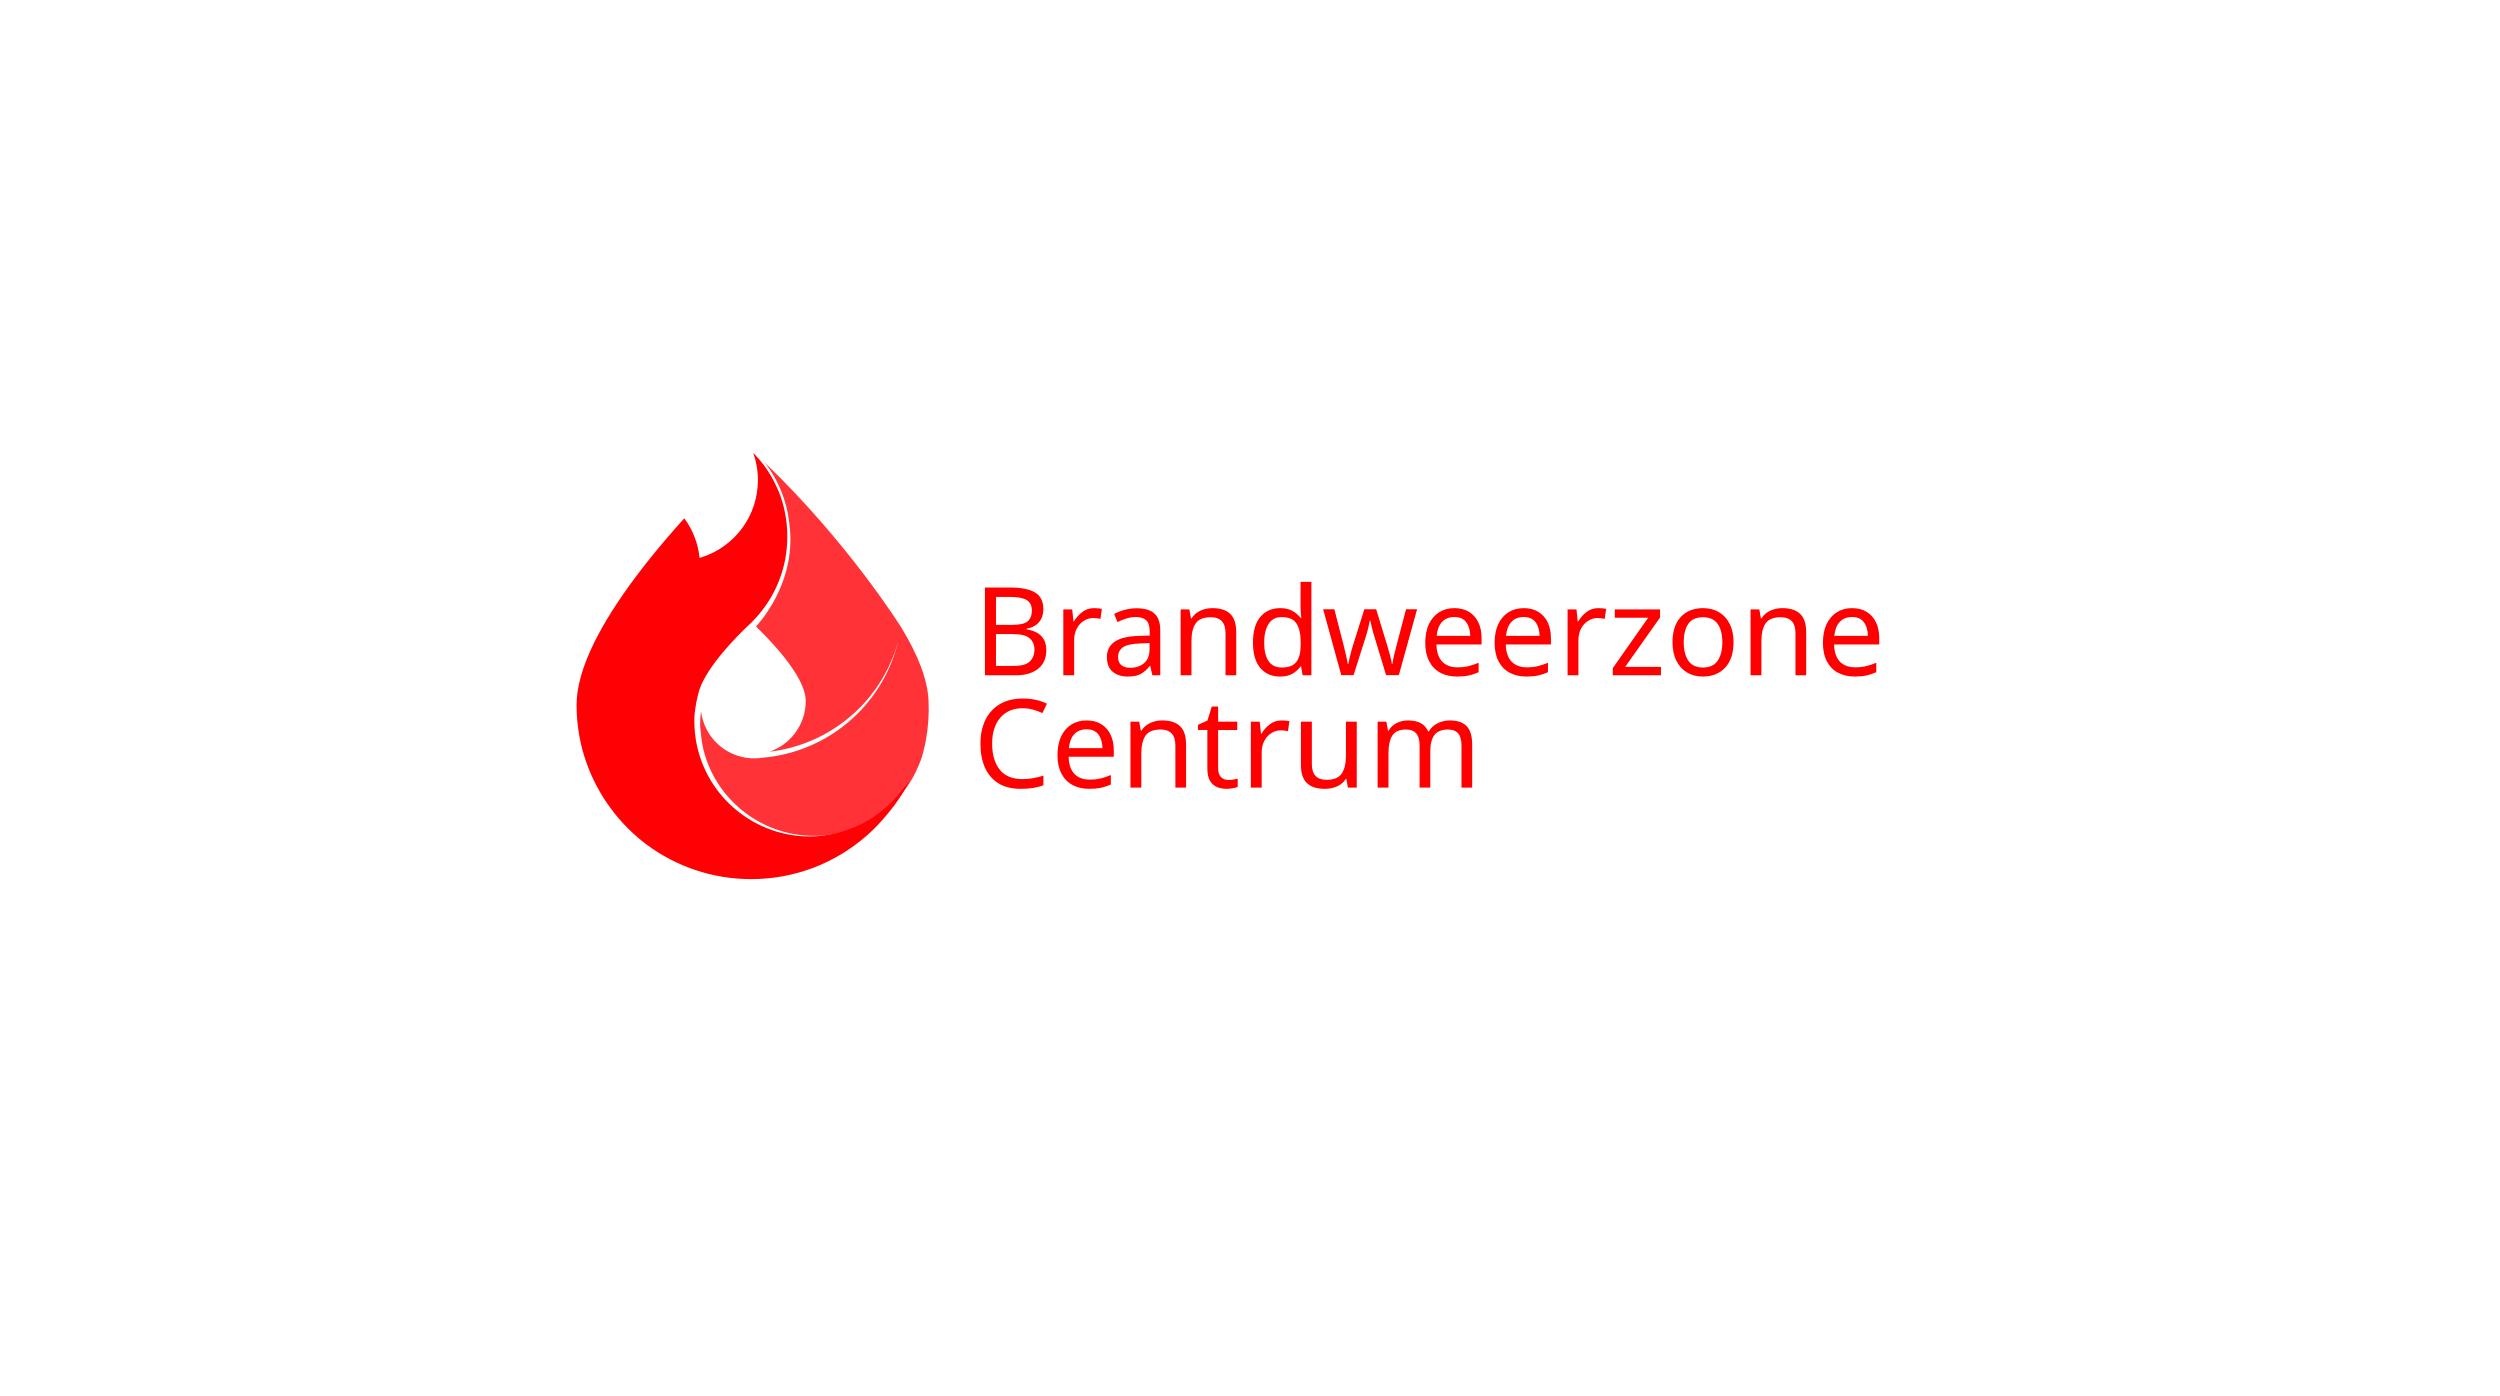
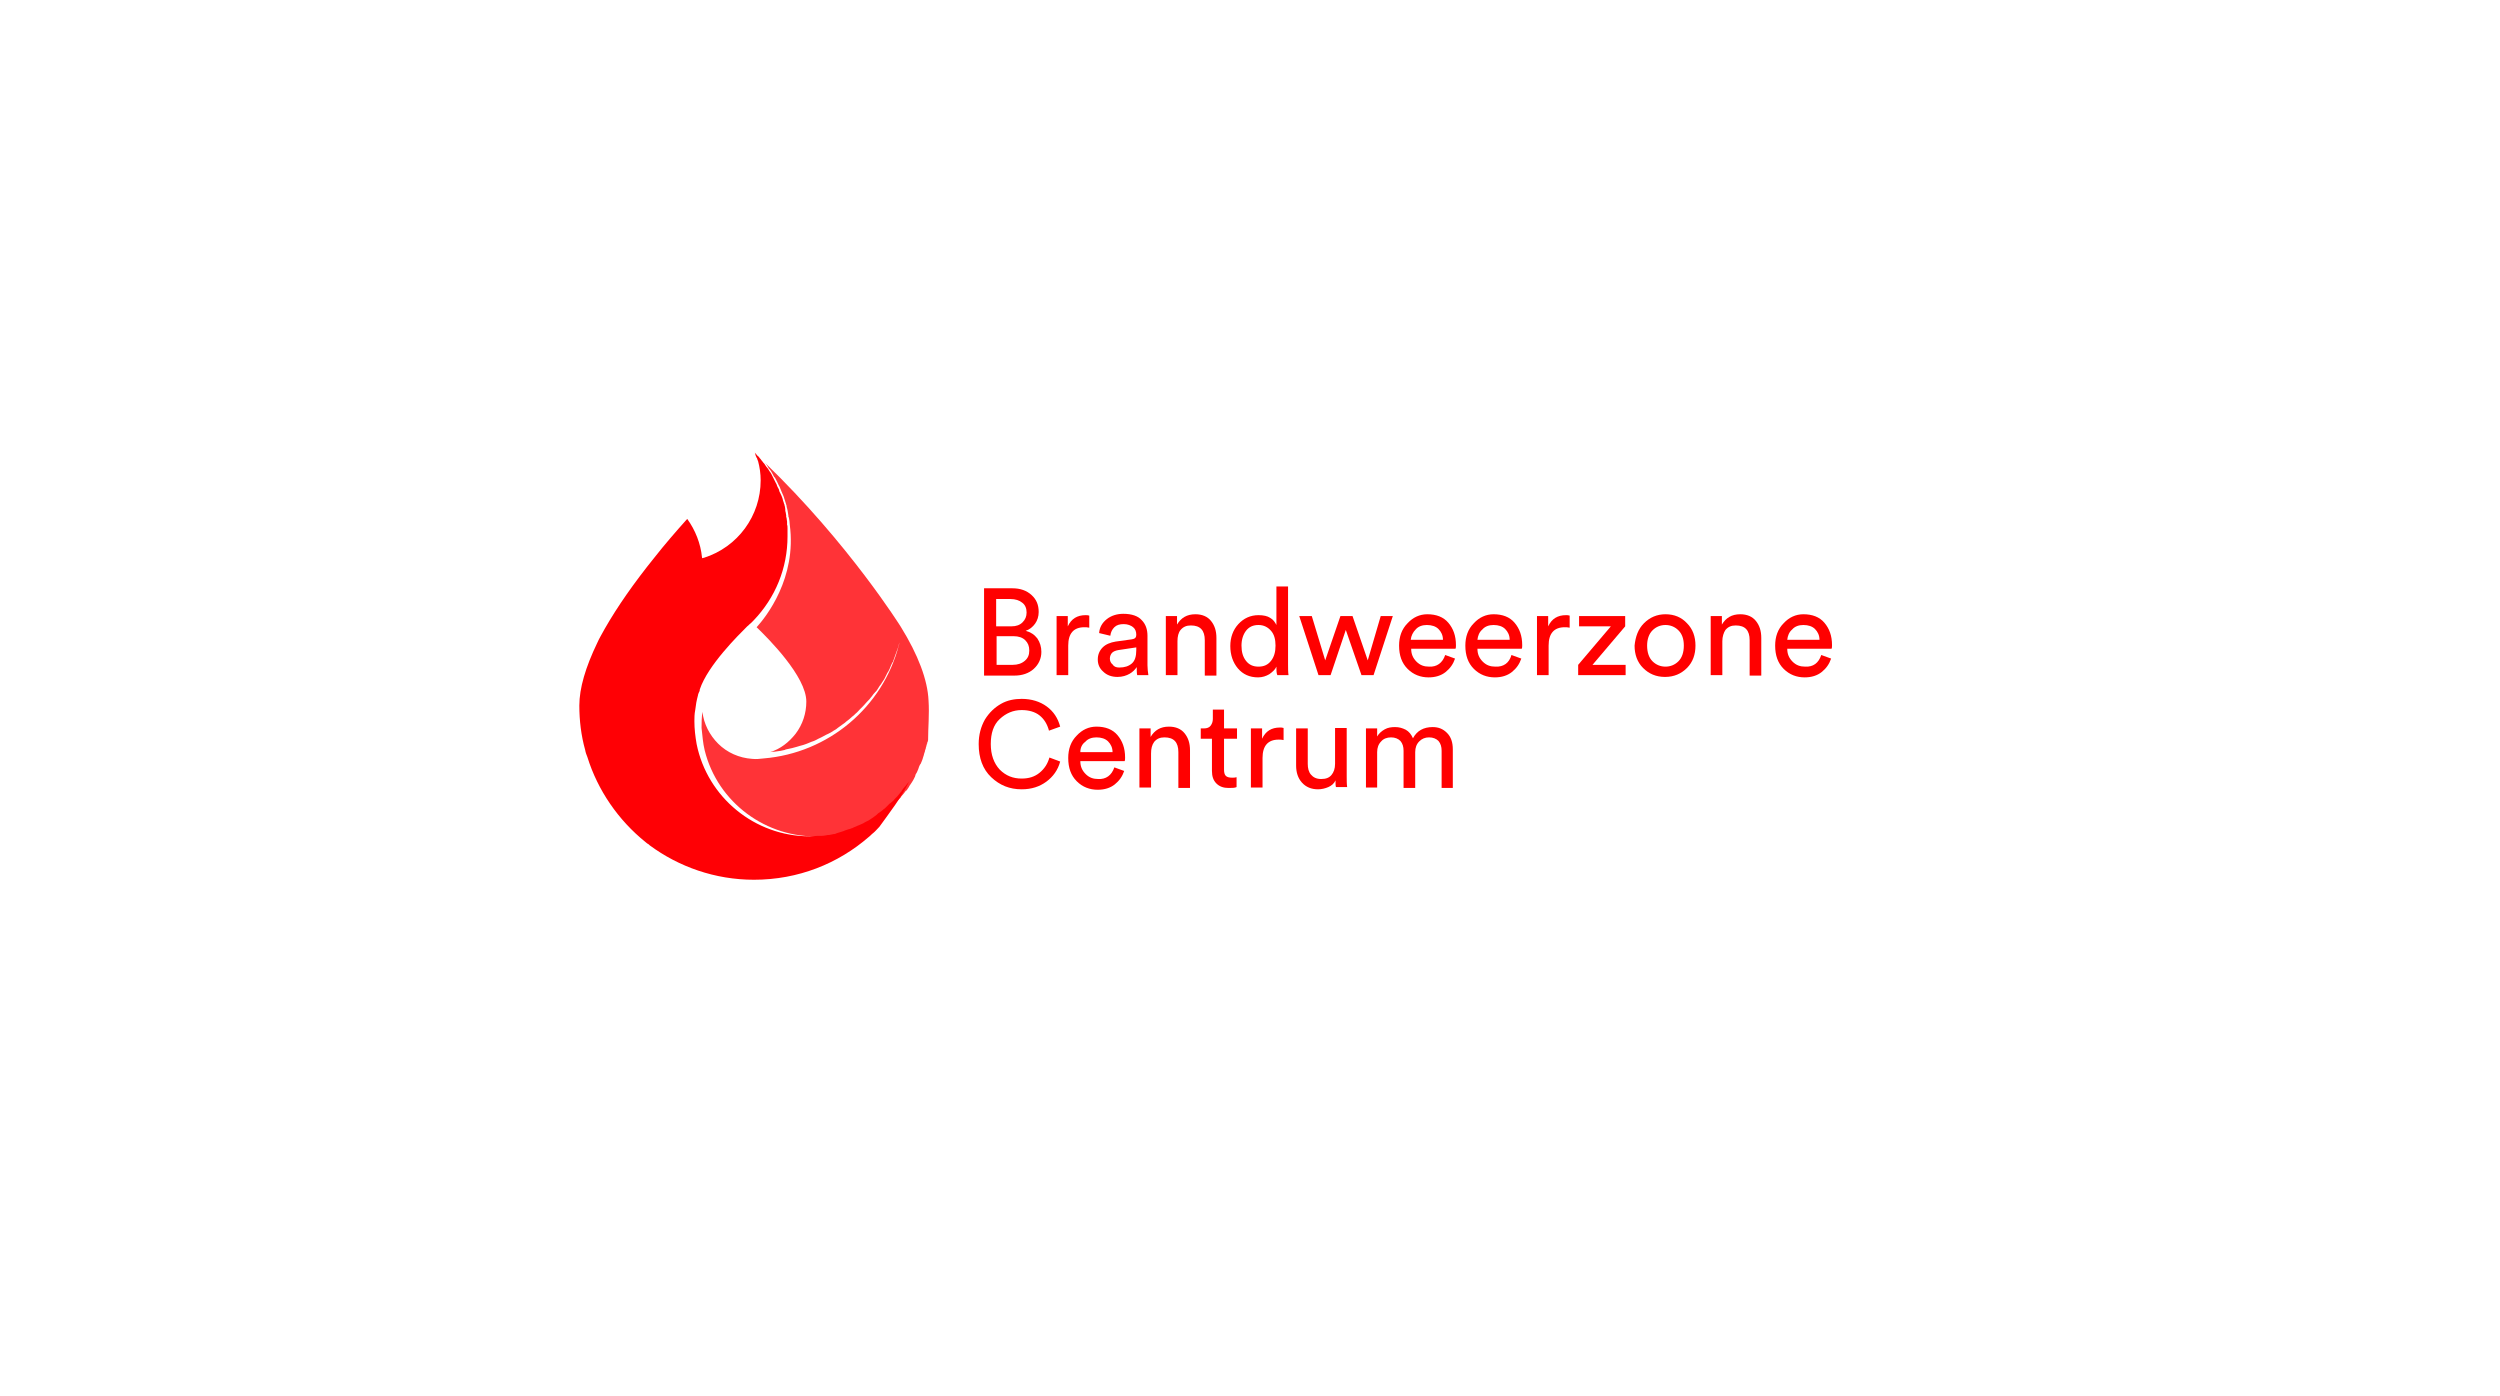
- <svg xmlns="http://www.w3.org/2000/svg" version="1.1" id="Laag_1" x="0px" y="0px" viewBox="0 0 558.43 311.81" style="enable-background:new 0 0 558.43 311.81;" xml:space="preserve">
+ <svg xmlns="http://www.w3.org/2000/svg" version="1.1" id="Laag_1" x="0px" y="0px" viewBox="0 0 558.4 311.8" style="enable-background:new 0 0 558.4 311.8;" xml:space="preserve">
  <style type="text/css">
	.st0{fill:none;}
- 	.st1{fill:#FF0000;}
- 	.st2{font-family:'CircularStd-Book';}
- 	.st3{font-size:27.467px;}
- 	.st4{opacity:0.8;fill:#FF0005;}
- 	.st5{fill:#FF0005;}
+ 	.st1{enable-background:new    ;}
+ 	.st2{fill:#FF0000;}
+ 	.st3{opacity:0.8;fill:#FF0005;enable-background:new    ;}
+ 	.st4{fill:#FF0005;}
</style>
-   <rect x="217.34" y="130.96" class="st0" width="209.44" height="61.33" />
-   <text transform="matrix(1 0 0 1 217.3345 150.8418)">
-     <tspan x="0" y="0" class="st1 st2 st3">Brandweerzone</tspan>
-     <tspan x="0" y="25.08" class="st1 st2 st3">Centrum</tspan>
-   </text>
+   <rect x="217.3" y="131" class="st0" width="209.4" height="61.3" />
+   <g class="st1">
+     <path class="st2" d="M219.8,131.4h6.3c1.8,0,3.2,0.5,4.3,1.5c1.1,1,1.6,2.2,1.6,3.8c0,1-0.3,1.9-0.8,2.6c-0.5,0.7-1.2,1.3-2.1,1.6   c1.1,0.3,1.9,0.8,2.6,1.7c0.6,0.9,0.9,1.9,0.9,3c0,1.5-0.6,2.8-1.7,3.8c-1.1,1-2.6,1.5-4.3,1.5h-6.8V131.4z M222.5,139.9h3.4   c1.1,0,1.9-0.3,2.5-0.9c0.6-0.6,0.9-1.3,0.9-2.2c0-0.9-0.3-1.7-1-2.2c-0.6-0.5-1.5-0.8-2.6-0.8h-3.2V139.9z M222.5,148.5h3.7   c1.1,0,2-0.3,2.7-0.9c0.7-0.6,1-1.3,1-2.3c0-1-0.3-1.7-0.9-2.3c-0.6-0.6-1.5-0.9-2.6-0.9h-3.8V148.5z" />
+     <path class="st2" d="M243.3,137.5v2.7c-0.4-0.1-0.8-0.1-1.1-0.1c-2.4,0-3.6,1.4-3.6,4.1v6.6h-2.6v-13.2h2.5v2.3   c0.8-1.7,2.1-2.5,4-2.5C242.7,137.4,243,137.4,243.3,137.5z" />
+     <path class="st2" d="M245.2,147.3c0-1.1,0.4-2,1.1-2.7s1.7-1.1,2.9-1.3l3.6-0.5c0.7-0.1,1-0.4,1-1c0-0.7-0.2-1.3-0.7-1.7   c-0.5-0.4-1.2-0.7-2.1-0.7c-0.9,0-1.6,0.2-2.1,0.7s-0.8,1.1-0.9,1.9l-2.5-0.6c0.1-1.3,0.7-2.3,1.7-3.1c1-0.8,2.3-1.2,3.7-1.2   c1.9,0,3.3,0.5,4.1,1.4c0.9,0.9,1.3,2.1,1.3,3.5v6.6c0,0.8,0.1,1.5,0.2,2.2H254c-0.1-0.5-0.1-1.1-0.1-1.8c-0.4,0.6-0.9,1.1-1.6,1.5   c-0.7,0.4-1.6,0.7-2.7,0.7c-1.3,0-2.4-0.4-3.2-1.2C245.6,149.3,245.2,148.4,245.2,147.3z M250,149.1c1.2,0,2.1-0.3,2.8-0.9   c0.7-0.6,1-1.6,1-3v-0.6l-4,0.6c-0.6,0.1-1.1,0.3-1.4,0.6c-0.3,0.3-0.5,0.8-0.5,1.3c0,0.5,0.2,1,0.6,1.3   C248.8,148.9,249.3,149.1,250,149.1z" />
+     <path class="st2" d="M263,143.2v7.6h-2.6v-13.2h2.5v1.9c0.9-1.5,2.2-2.3,4.1-2.3c1.5,0,2.7,0.5,3.5,1.5c0.8,1,1.2,2.2,1.2,3.8v8.4   h-2.6v-7.9c0-2.2-1-3.3-3.1-3.3c-1,0-1.7,0.3-2.3,1C263.2,141.3,263,142.2,263,143.2z" />
+     <path class="st2" d="M285.1,149.1v-0.2c-0.3,0.7-0.9,1.2-1.6,1.7c-0.7,0.4-1.5,0.7-2.5,0.7c-1.9,0-3.4-0.7-4.5-2   c-1.1-1.3-1.7-3-1.7-5c0-1.9,0.6-3.6,1.8-4.9s2.7-2,4.5-2c1.1,0,2,0.2,2.6,0.6c0.7,0.4,1.1,1,1.4,1.6V131h2.6v17.4   c0,0.9,0,1.7,0.1,2.4h-2.5C285.1,150.3,285.1,149.7,285.1,149.1z M277.3,144.2c0,1.4,0.3,2.5,1,3.4c0.7,0.9,1.6,1.3,2.8,1.3   c1.2,0,2.1-0.4,2.8-1.3c0.7-0.9,1-2,1-3.4c0-1.4-0.3-2.5-1-3.3c-0.7-0.8-1.6-1.3-2.8-1.3s-2.1,0.4-2.8,1.3   C277.7,141.7,277.3,142.8,277.3,144.2z" />
+     <path class="st2" d="M299.4,137.6h2.7l3.4,9.9l2.9-9.9h2.7l-4.3,13.2h-2.7l-3.5-10.1l-3.4,10.1h-2.7l-4.3-13.2h2.8l3,9.9   L299.4,137.6z" />
+     <path class="st2" d="M322.8,146.3l2.2,0.8c-0.4,1.2-1.1,2.2-2.1,3c-1,0.8-2.3,1.2-3.8,1.2c-1.8,0-3.4-0.6-4.7-1.9   c-1.3-1.3-1.9-3-1.9-5.2c0-2,0.6-3.7,1.9-5c1.2-1.3,2.7-2,4.4-2c2,0,3.6,0.6,4.7,1.9c1.1,1.3,1.7,2.9,1.7,5c0,0.3,0,0.6-0.1,0.8   h-9.9c0,1.2,0.4,2.1,1.2,2.9c0.8,0.8,1.7,1.1,2.8,1.1C320.9,149,322.2,148.1,322.8,146.3z M315.1,142.9h7.2c0-1-0.4-1.8-1-2.4   c-0.6-0.6-1.5-0.9-2.6-0.9c-1,0-1.9,0.3-2.5,1C315.6,141.2,315.2,142,315.1,142.9z" />
+     <path class="st2" d="M337.6,146.3l2.2,0.8c-0.4,1.2-1.1,2.2-2.1,3c-1,0.8-2.3,1.2-3.8,1.2c-1.8,0-3.4-0.6-4.7-1.9   c-1.3-1.3-1.9-3-1.9-5.2c0-2,0.6-3.7,1.9-5c1.2-1.3,2.7-2,4.4-2c2,0,3.6,0.6,4.7,1.9c1.1,1.3,1.7,2.9,1.7,5c0,0.3,0,0.6-0.1,0.8   h-9.9c0,1.2,0.4,2.1,1.2,2.9c0.8,0.8,1.7,1.1,2.8,1.1C335.8,149,337.1,148.1,337.6,146.3z M330,142.9h7.2c0-1-0.4-1.8-1-2.4   c-0.6-0.6-1.5-0.9-2.6-0.9c-1,0-1.9,0.3-2.5,1C330.4,141.2,330.1,142,330,142.9z" />
+     <path class="st2" d="M350.6,137.5v2.7c-0.4-0.1-0.8-0.1-1.1-0.1c-2.4,0-3.6,1.4-3.6,4.1v6.6h-2.6v-13.2h2.5v2.3   c0.8-1.7,2.1-2.5,4-2.5C350,137.4,350.3,137.4,350.6,137.5z" />
+     <path class="st2" d="M363.1,150.8h-10.6v-2.3l7.3-8.6h-7.1v-2.3H363v2.3l-7.3,8.6h7.4V150.8z" />
+     <path class="st2" d="M367.2,139.2c1.3-1.3,2.9-2,4.8-2c2,0,3.6,0.7,4.8,2c1.3,1.3,1.9,3,1.9,5c0,2-0.6,3.7-1.9,5   c-1.3,1.3-2.9,2-4.9,2s-3.6-0.7-4.9-2c-1.3-1.3-1.9-3-1.9-5C365.3,142.2,365.9,140.5,367.2,139.2z M369.1,147.7   c0.8,0.8,1.8,1.2,2.9,1.2s2.1-0.4,2.9-1.2c0.8-0.8,1.2-2,1.2-3.5c0-1.5-0.4-2.6-1.2-3.4c-0.8-0.8-1.8-1.2-2.9-1.2s-2.1,0.4-2.9,1.2   c-0.8,0.8-1.2,2-1.2,3.4C367.9,145.7,368.3,146.9,369.1,147.7z" />
+     <path class="st2" d="M384.7,143.2v7.6h-2.6v-13.2h2.5v1.9c0.9-1.5,2.2-2.3,4.1-2.3c1.5,0,2.7,0.5,3.5,1.5c0.8,1,1.2,2.2,1.2,3.8   v8.4h-2.6v-7.9c0-2.2-1-3.3-3.1-3.3c-1,0-1.7,0.3-2.3,1C385,141.3,384.7,142.2,384.7,143.2z" />
+     <path class="st2" d="M406.8,146.3l2.2,0.8c-0.4,1.2-1.1,2.2-2.1,3c-1,0.8-2.3,1.2-3.8,1.2c-1.8,0-3.4-0.6-4.7-1.9   c-1.3-1.3-1.9-3-1.9-5.2c0-2,0.6-3.7,1.9-5c1.2-1.3,2.7-2,4.4-2c2,0,3.6,0.6,4.7,1.9c1.1,1.3,1.7,2.9,1.7,5c0,0.3,0,0.6-0.1,0.8   h-9.9c0,1.2,0.4,2.1,1.2,2.9c0.8,0.8,1.7,1.1,2.8,1.1C405,149,406.2,148.1,406.8,146.3z M399.2,142.9h7.2c0-1-0.4-1.8-1-2.4   c-0.6-0.6-1.5-0.9-2.6-0.9c-1,0-1.9,0.3-2.5,1C399.6,141.2,399.3,142,399.2,142.9z" />
+   </g>
+   <g class="st1">
+     <path class="st2" d="M228.2,176.3c-2.7,0-4.9-0.9-6.8-2.7c-1.9-1.8-2.8-4.3-2.8-7.4c0-2.1,0.5-3.9,1.4-5.5c1-1.6,2.2-2.7,3.6-3.5   c1.4-0.8,3-1.1,4.6-1.1c2.2,0,4.1,0.6,5.6,1.7c1.5,1.1,2.5,2.6,3,4.5l-2.5,0.9c-0.4-1.5-1.1-2.6-2.1-3.4c-1-0.8-2.4-1.2-4-1.2   c-1.9,0-3.5,0.7-4.9,2s-2,3.2-2,5.6s0.7,4.3,2,5.7c1.4,1.4,3,2,4.9,2c1.6,0,2.9-0.4,4-1.3c1.1-0.9,1.8-2,2.2-3.4l2.4,0.9   c-0.5,1.9-1.6,3.4-3.1,4.5S230.4,176.3,228.2,176.3z" />
+     <path class="st2" d="M248.9,171.4l2.2,0.8c-0.4,1.2-1.1,2.2-2.1,3c-1,0.8-2.3,1.2-3.8,1.2c-1.8,0-3.4-0.6-4.7-1.9   c-1.3-1.3-1.9-3-1.9-5.2c0-2,0.6-3.7,1.9-5c1.2-1.3,2.7-2,4.4-2c2,0,3.6,0.6,4.7,1.9c1.1,1.3,1.7,2.9,1.7,5c0,0.3,0,0.6-0.1,0.8   h-9.9c0,1.2,0.4,2.1,1.2,2.9c0.8,0.8,1.7,1.1,2.8,1.1C247,174.1,248.3,173.2,248.9,171.4z M241.3,168h7.2c0-1-0.4-1.8-1-2.4   c-0.6-0.6-1.5-0.9-2.6-0.9c-1,0-1.9,0.3-2.5,1C241.7,166.2,241.3,167,241.3,168z" />
+     <path class="st2" d="M257.1,168.3v7.6h-2.6v-13.2h2.5v1.9c0.9-1.5,2.2-2.3,4.1-2.3c1.5,0,2.7,0.5,3.5,1.5c0.8,1,1.2,2.2,1.2,3.8   v8.4h-2.6V168c0-2.2-1-3.3-3.1-3.3c-1,0-1.7,0.3-2.3,1C257.3,166.4,257.1,167.2,257.1,168.3z" />
+     <path class="st2" d="M273.4,158.5v4.2h2.9v2.3h-2.9v6.9c0,0.6,0.1,1.1,0.4,1.4c0.3,0.3,0.8,0.4,1.4,0.4c0.4,0,0.7,0,1-0.1v2.2   c-0.4,0.2-1,0.2-1.8,0.2c-1.1,0-2-0.3-2.7-1s-1-1.6-1-2.8V165h-2.5v-2.3h0.7c0.7,0,1.2-0.2,1.5-0.6s0.5-0.9,0.5-1.5v-2.1H273.4z" />
+     <path class="st2" d="M286.7,162.6v2.7c-0.4-0.1-0.8-0.1-1.1-0.1c-2.4,0-3.6,1.4-3.6,4.1v6.6h-2.6v-13.2h2.5v2.3   c0.8-1.7,2.1-2.5,4-2.5C286.2,162.5,286.4,162.5,286.7,162.6z" />
+     <path class="st2" d="M298.3,174.3c-0.3,0.7-0.9,1.2-1.6,1.5c-0.7,0.3-1.5,0.5-2.3,0.5c-1.5,0-2.7-0.5-3.6-1.5   c-0.9-1-1.3-2.3-1.3-3.8v-8.3h2.6v7.9c0,1,0.2,1.8,0.7,2.4c0.5,0.6,1.2,1,2.3,1s1.8-0.3,2.3-0.9c0.5-0.6,0.8-1.4,0.8-2.5v-8h2.6   v10.8c0,0.9,0,1.7,0.1,2.4h-2.5C298.3,175.5,298.3,175,298.3,174.3z" />
+     <path class="st2" d="M307.7,175.9h-2.6v-13.2h2.5v1.8c0.4-0.7,1-1.2,1.7-1.6s1.5-0.5,2.3-0.5c0.9,0,1.6,0.2,2.4,0.6   c0.7,0.4,1.2,1,1.6,1.9c0.9-1.7,2.4-2.5,4.4-2.5c1.3,0,2.3,0.4,3.2,1.3c0.9,0.9,1.3,2.1,1.3,3.7v8.6H322v-8.3   c0-0.9-0.2-1.6-0.7-2.2c-0.5-0.5-1.2-0.8-2.1-0.8c-0.9,0-1.6,0.3-2.2,0.9c-0.6,0.6-0.9,1.4-0.9,2.4v8h-2.6v-8.3   c0-0.9-0.2-1.6-0.7-2.2c-0.5-0.5-1.2-0.8-2.1-0.8c-0.9,0-1.7,0.3-2.2,0.9c-0.6,0.6-0.9,1.4-0.9,2.4V175.9z" />
+   </g>
  <g>
-     <path class="st4" d="M207.41,156.5c-0.21-4.62-2.3-10.18-6.2-16.51c0,0.03-11.58-18.61-30.39-36.66c0.35,0.45,0.66,0.88,0.95,1.29   c0.02,0.03,0.03,0.05,0.05,0.08c0.02,0.02,0.03,0.05,0.05,0.07c0.36,0.53,0.71,1.09,1.04,1.68c0.02,0.04,0.05,0.08,0.07,0.12   c0.03,0.04,0.05,0.09,0.08,0.13c0.31,0.56,0.61,1.14,0.91,1.79c0.05,0.12,0.11,0.24,0.16,0.36c0.29,0.65,0.54,1.26,0.75,1.86   c0.02,0.05,0.04,0.1,0.05,0.15c0.01,0.04,0.02,0.07,0.04,0.11c0.22,0.64,0.42,1.27,0.58,1.89c0.01,0.02,0.01,0.05,0.02,0.07   c0.01,0.03,0.02,0.06,0.03,0.1c0.16,0.61,0.3,1.26,0.43,2l0.02,0.12c0.02,0.09,0.03,0.17,0.05,0.26c0.09,0.54,0.16,1.07,0.22,1.6   c1.59,11.89-5.34,20.6-7.45,22.95c2.61,2.49,11.11,11.01,11.11,16.61c0,2.64-0.84,5.14-2.42,7.23c-1.47,1.94-3.44,3.36-5.73,4.12   c0.22-0.03,0.45-0.06,0.66-0.09l0.27-0.04c0.47-0.07,0.95-0.13,1.42-0.22c0.3-0.06,0.6-0.12,0.9-0.19l0.22-0.05   c0.5-0.11,0.94-0.21,1.39-0.33c0.36-0.1,0.73-0.21,1.09-0.32c0.4-0.12,0.88-0.27,1.35-0.43c0.38-0.13,0.75-0.27,1.05-0.39   c0.48-0.19,0.91-0.36,1.31-0.53c0.3-0.13,0.63-0.28,1.02-0.47c0.45-0.21,0.86-0.42,1.25-0.63c0.35-0.18,0.67-0.36,0.99-0.54   c0.38-0.22,0.77-0.45,1.19-0.72c0.37-0.23,0.68-0.43,0.95-0.61c0.42-0.28,0.82-0.58,1.13-0.8c0.31-0.23,0.61-0.45,0.9-0.68   c0.38-0.3,0.75-0.62,1.07-0.88l0.06-0.05c0.26-0.22,0.53-0.45,0.79-0.69c0.35-0.33,0.7-0.67,1-0.96l0.15-0.15   c0.21-0.21,0.43-0.43,0.64-0.65c0.31-0.33,0.61-0.67,0.9-1.01l0.19-0.22c0.19-0.22,0.38-0.44,0.57-0.67   c0.26-0.33,0.52-0.67,0.77-1.01l0.09-0.12c0.06-0.08,0.12-0.16,0.18-0.24c0.16-0.21,0.33-0.43,0.48-0.66   c0.23-0.33,0.45-0.68,0.66-1.02l0.13-0.2c0.06-0.1,0.13-0.2,0.19-0.3c0.13-0.2,0.26-0.41,0.39-0.62c0.22-0.38,0.43-0.77,0.63-1.16   l0.1-0.19c0.06-0.11,0.12-0.22,0.18-0.33c0.1-0.19,0.21-0.39,0.31-0.58c0.23-0.47,0.43-0.96,0.64-1.43l0.06-0.14   c0.05-0.11,0.09-0.21,0.14-0.32c0.07-0.15,0.14-0.31,0.21-0.47c0.33-0.82,0.62-1.65,0.87-2.46c0.11-0.35,0.21-0.71,0.31-1.08   c-0.04,0.18-0.09,0.35-0.13,0.53c-3.63,14.02-15.76,24.25-30.2,25.45c-0.85,0.13-1.69,0.17-2.57,0.12   c-2.87-0.17-5.57-1.37-7.62-3.37c-1.94-1.9-3.18-4.41-3.52-7.1c0,0.01,0,0.03-0.01,0.04c-0.16,1.33-0.22,2.49-0.17,3.55   c0.16,1.67,0.33,3.39,0.73,5.01c2.92,11.67,13.76,19.73,25.8,19.18c0.62-0.03,1.24-0.08,1.85-0.15c0.09-0.01,0.18-0.03,0.27-0.04   c0.07-0.01,0.14-0.03,0.22-0.04l0.09-0.01c0.41-0.06,0.83-0.12,1.24-0.2c0.1-0.02,0.2-0.04,0.3-0.07c0.08-0.02,0.15-0.04,0.23-0.05   l0.1-0.02c0.38-0.08,0.77-0.17,1.15-0.27c0.09-0.02,0.18-0.05,0.27-0.08c0.07-0.02,0.14-0.05,0.22-0.07l0.09-0.03   c0.38-0.11,0.78-0.23,1.16-0.36c0.06-0.02,0.11-0.04,0.17-0.07c0.05-0.02,0.1-0.04,0.15-0.06c0.42-0.15,0.91-0.33,1.37-0.54   c0.05-0.02,0.09-0.04,0.14-0.07c0.04-0.02,0.09-0.04,0.13-0.06c0.41-0.18,0.89-0.4,1.36-0.65c0.05-0.03,0.1-0.06,0.15-0.09   c0.04-0.02,0.08-0.05,0.12-0.07c0.41-0.22,0.86-0.46,1.29-0.73c0.07-0.04,0.13-0.08,0.19-0.13c0.05-0.04,0.1-0.07,0.15-0.1   c0.39-0.25,0.78-0.5,1.15-0.76c0.06-0.05,0.12-0.09,0.19-0.14c0.05-0.04,0.11-0.09,0.16-0.13c0.34-0.25,0.72-0.53,1.08-0.83   c0.07-0.06,0.14-0.12,0.21-0.19c0.05-0.05,0.11-0.1,0.16-0.15l0.07-0.06c0.3-0.26,0.61-0.52,0.9-0.8c0.08-0.08,0.17-0.16,0.24-0.25   c0.06-0.06,0.11-0.12,0.17-0.18l0.14-0.14c0.24-0.23,0.48-0.48,0.71-0.73c0.09-0.1,0.18-0.21,0.26-0.31   c0.06-0.07,0.11-0.14,0.17-0.2l0.15-0.17c0.2-0.23,0.4-0.46,0.59-0.7c0.1-0.13,0.2-0.27,0.3-0.4c0.06-0.08,0.11-0.16,0.17-0.24   c0.06-0.08,0.11-0.15,0.17-0.22c0.15-0.2,0.3-0.4,0.44-0.61c0.11-0.17,0.22-0.35,0.33-0.52c0.05-0.09,0.11-0.17,0.16-0.26   c0.05-0.09,0.11-0.17,0.16-0.26c0.11-0.17,0.22-0.34,0.32-0.52c0.11-0.19,0.21-0.39,0.31-0.58c0.05-0.09,0.09-0.18,0.14-0.27   c0.05-0.09,0.09-0.18,0.14-0.26c0.09-0.16,0.18-0.33,0.26-0.51c0.11-0.23,0.21-0.46,0.31-0.7c0.04-0.09,0.08-0.18,0.12-0.27   c0.04-0.09,0.08-0.18,0.12-0.27c0.07-0.15,0.14-0.3,0.2-0.45l-0.01-0.14l0.06,0c0,0,0.46-1.11,0.61-1.64l-0.03-0.01l0.08-0.27   l0.02,0.01c0.03-0.12,0.06-0.23,0.09-0.35l-0.02-0.01l0.08-0.29l0.01,0c0.03-0.11,0.06-0.22,0.08-0.33l0.01-0.05l0.06-0.26l0.01,0   c0.02-0.11,0.05-0.21,0.07-0.31l0.01-0.05l0.06-0.28l0.01,0c0.02-0.1,0.04-0.2,0.07-0.3l0-0.05c0.02-0.08,0.03-0.16,0.05-0.23   l0.01-0.05l0.01,0c0.02-0.1,0.04-0.2,0.06-0.3l-0.02,0l0.06-0.35l0.02,0C207.34,162.52,207.55,159.51,207.41,156.5z" />
-     <path class="st5" d="M203.08,174.53c-0.03,0.05-0.11,0.08-0.14,0.13c-0.03,0.06-0.34,0.42-0.37,0.48c-0.32,0.5-0.75,0.88-1.11,1.36   c-0.05,0.06-0.1,0.12-0.15,0.18c-0.04,0.05-0.08,0.09-0.11,0.14c-0.25,0.32-0.55,0.7-0.86,1.06c-0.09,0.1-0.18,0.2-0.27,0.29   c-0.06,0.06-0.11,0.12-0.17,0.18c-0.25,0.28-0.51,0.56-0.77,0.83c-0.11,0.11-0.23,0.23-0.35,0.33c-0.06,0.05-0.11,0.1-0.17,0.16   l-0.03,0.03c-0.24,0.23-0.49,0.46-0.74,0.68c-0.15,0.13-0.31,0.26-0.46,0.39l-0.11,0.09c-0.25,0.21-0.52,0.43-0.79,0.64   c-0.17,0.13-0.34,0.25-0.51,0.38l-0.1,0.08c-0.26,0.18-0.53,0.38-0.82,0.57c-0.22,0.15-0.44,0.28-0.65,0.41   c-0.29,0.18-0.57,0.35-0.85,0.51c-0.21,0.12-0.43,0.24-0.68,0.37c-0.28,0.15-0.57,0.29-0.88,0.44c-0.28,0.14-0.5,0.24-0.71,0.33   c-0.26,0.12-0.54,0.23-0.91,0.38l-0.08,0.03c-0.21,0.08-0.43,0.17-0.65,0.25c-0.32,0.12-0.65,0.22-0.95,0.32l-0.17,0.05   c-0.19,0.06-0.38,0.12-0.57,0.18c-0.33,0.1-0.67,0.18-1,0.26l-0.19,0.05c-0.18,0.05-0.36,0.09-0.54,0.13   c-0.32,0.07-0.64,0.12-0.96,0.18l-0.11,0.02c-0.07,0.01-0.15,0.03-0.22,0.04c-0.16,0.03-0.32,0.06-0.48,0.08   c-0.38,0.05-0.76,0.09-1.14,0.13l-0.06,0.01c-0.08,0.01-0.16,0.02-0.24,0.03c-0.12,0.01-0.23,0.03-0.35,0.04   c-0.62,0.04-1.23,0.07-1.82,0.07c-12.21,0-22.82-8.68-25.23-20.63c-0.34-1.67-0.51-3.38-0.51-5.09c-0.03-0.68,0.02-1.55,0.17-2.58   c0.13-1.03,0.33-2.08,0.61-3.19c0.04-0.19,0.1-0.4,0.16-0.61c0.02-0.06,0.04-0.12,0.05-0.18c0.06-0.25,0.11-0.41,0.12-0.46   l0.01-0.03c1.82-5.39,8.6-12.14,10.64-14.09c0.27-0.24,0.52-0.47,0.75-0.7c0.21-0.2,0.41-0.4,0.61-0.61   c4.92-5.05,7.64-11.71,7.64-18.76c0-0.45-0.01-0.9-0.03-1.36c0-0.09-0.01-0.17-0.02-0.26c0-0.06-0.01-0.12-0.01-0.18l0-0.07   c-0.02-0.27-0.04-0.55-0.06-0.83c-0.01-0.11-0.02-0.22-0.04-0.33c-0.01-0.06-0.02-0.13-0.02-0.19l-0.02-0.16   c-0.02-0.21-0.05-0.44-0.08-0.65c-0.02-0.12-0.04-0.23-0.06-0.34c-0.01-0.07-0.03-0.14-0.04-0.21l-0.03-0.17   c-0.03-0.19-0.07-0.39-0.1-0.59c-0.03-0.13-0.06-0.26-0.08-0.38c-0.01-0.06-0.03-0.13-0.04-0.19l-0.03-0.15   c-0.04-0.19-0.08-0.38-0.13-0.57c-0.03-0.13-0.07-0.25-0.1-0.38c-0.02-0.07-0.04-0.13-0.06-0.2l-0.03-0.13   c-0.05-0.19-0.1-0.38-0.16-0.57c-0.04-0.14-0.09-0.27-0.13-0.4l-0.11-0.34c-0.06-0.17-0.11-0.34-0.17-0.51   c-0.05-0.14-0.11-0.28-0.16-0.42l-0.08-0.19c-0.08-0.2-0.16-0.41-0.24-0.61c-0.06-0.15-0.13-0.3-0.2-0.44l-0.1-0.21   c-0.08-0.18-0.16-0.36-0.25-0.54c-0.07-0.15-0.15-0.3-0.22-0.45l-0.09-0.18c-0.09-0.18-0.19-0.37-0.28-0.55   c-0.08-0.14-0.15-0.28-0.23-0.41l-0.09-0.17c-0.11-0.19-0.22-0.38-0.33-0.57c-0.09-0.16-0.19-0.31-0.29-0.46l-0.09-0.14   c-0.11-0.17-0.22-0.34-0.33-0.51c-0.09-0.14-0.19-0.27-0.29-0.41l-0.08-0.11c-0.13-0.19-0.27-0.38-0.41-0.56   c-0.13-0.17-0.26-0.34-0.39-0.5c-0.16-0.2-0.29-0.37-0.44-0.54c-0.14-0.16-0.28-0.33-0.42-0.48c-0.15-0.17-0.31-0.35-0.47-0.53   c-0.14-0.16-0.29-0.31-0.44-0.46c-0.05-0.05-0.09-0.09-0.14-0.14c0.08,0.22,0.14,0.45,0.21,0.66l0.05,0.15   c0.02,0.05,0.03,0.11,0.05,0.16c0.02,0.07,0.05,0.14,0.07,0.22c0.02,0.09,0.05,0.18,0.07,0.26c0.02,0.07,0.03,0.13,0.05,0.19   c0.37,1.46,0.55,2.94,0.55,4.4c0,7.95-5.09,14.9-12.66,17.3l0,0l-0.04,0.01c-0.02,0.01-0.04,0.01-0.06,0.02   c-0.03,0.01-0.05,0.02-0.08,0.03l-0.2,0.06l-0.02-0.21c-0.34-3.09-1.49-6.05-3.34-8.57l-0.02-0.03l0,0   c-0.01-0.01-0.01-0.01-0.02-0.02c0-0.01-0.01-0.01-0.01-0.02c-2.63,2.91-5.1,5.79-7.34,8.57c-4.6,5.7-8.32,11.05-11.05,15.9   c-0.34,0.61-0.67,1.22-0.98,1.8c-0.23,0.44-0.47,0.9-0.7,1.37c-2.65,5.35-3.99,10.07-3.99,14.03c0,3.34,0.43,6.67,1.27,9.89   c0.14,0.55,0.31,1.09,0.47,1.63c2.31,7.42,6.88,14.1,13,18.98c0.23,0.18,0.46,0.37,0.69,0.54c0.08,0.06,0.15,0.11,0.23,0.17   c6.52,4.84,14.59,7.71,23.33,7.71c9.85,0,18.84-3.63,25.72-9.63c0.02-0.02,0.05-0.04,0.07-0.06c0.27-0.23,0.53-0.47,0.79-0.71   c0.46-0.43,0.91-0.85,1.34-1.3c0.05-0.05,0.09-0.1,0.14-0.14C198.66,181.53,201.28,178.23,203.08,174.53   C203.03,174.61,203.13,174.45,203.08,174.53z" />
+     <path class="st3" d="M207.4,156.5c-0.2-4.6-2.3-10.2-6.2-16.5c0,0-11.6-18.6-30.4-36.7c0.4,0.4,0.7,0.9,0.9,1.3c0,0,0,0.1,0.1,0.1   c0,0,0,0.1,0.1,0.1c0.4,0.5,0.7,1.1,1,1.7c0,0,0.1,0.1,0.1,0.1c0,0,0.1,0.1,0.1,0.1c0.3,0.6,0.6,1.1,0.9,1.8   c0.1,0.1,0.1,0.2,0.2,0.4c0.3,0.7,0.5,1.3,0.8,1.9c0,0.1,0,0.1,0.1,0.2c0,0,0,0.1,0,0.1c0.2,0.6,0.4,1.3,0.6,1.9c0,0,0,0.1,0,0.1   c0,0,0,0.1,0,0.1c0.2,0.6,0.3,1.3,0.4,2l0,0.1c0,0.1,0,0.2,0.1,0.3c0.1,0.5,0.2,1.1,0.2,1.6c1.6,11.9-5.3,20.6-7.4,22.9   c2.6,2.5,11.1,11,11.1,16.6c0,2.6-0.8,5.1-2.4,7.2c-1.5,1.9-3.4,3.4-5.7,4.1c0.2,0,0.4-0.1,0.7-0.1l0.3,0c0.5-0.1,0.9-0.1,1.4-0.2   c0.3-0.1,0.6-0.1,0.9-0.2l0.2-0.1c0.5-0.1,0.9-0.2,1.4-0.3c0.4-0.1,0.7-0.2,1.1-0.3c0.4-0.1,0.9-0.3,1.4-0.4   c0.4-0.1,0.8-0.3,1.1-0.4c0.5-0.2,0.9-0.4,1.3-0.5c0.3-0.1,0.6-0.3,1-0.5c0.4-0.2,0.9-0.4,1.2-0.6c0.4-0.2,0.7-0.4,1-0.5   c0.4-0.2,0.8-0.4,1.2-0.7c0.4-0.2,0.7-0.4,0.9-0.6c0.4-0.3,0.8-0.6,1.1-0.8c0.3-0.2,0.6-0.4,0.9-0.7c0.4-0.3,0.8-0.6,1.1-0.9   l0.1-0.1c0.3-0.2,0.5-0.4,0.8-0.7c0.4-0.3,0.7-0.7,1-1l0.1-0.1c0.2-0.2,0.4-0.4,0.6-0.6c0.3-0.3,0.6-0.7,0.9-1l0.2-0.2   c0.2-0.2,0.4-0.4,0.6-0.7c0.3-0.3,0.5-0.7,0.8-1l0.1-0.1c0.1-0.1,0.1-0.2,0.2-0.2c0.2-0.2,0.3-0.4,0.5-0.7c0.2-0.3,0.4-0.7,0.7-1   l0.1-0.2c0.1-0.1,0.1-0.2,0.2-0.3c0.1-0.2,0.3-0.4,0.4-0.6c0.2-0.4,0.4-0.8,0.6-1.2l0.1-0.2c0.1-0.1,0.1-0.2,0.2-0.3   c0.1-0.2,0.2-0.4,0.3-0.6c0.2-0.5,0.4-1,0.6-1.4l0.1-0.1c0.1-0.1,0.1-0.2,0.1-0.3c0.1-0.1,0.1-0.3,0.2-0.5c0.3-0.8,0.6-1.6,0.9-2.5   c0.1-0.4,0.2-0.7,0.3-1.1c0,0.2-0.1,0.4-0.1,0.5c-3.6,14-15.8,24.2-30.2,25.4c-0.9,0.1-1.7,0.2-2.6,0.1c-2.9-0.2-5.6-1.4-7.6-3.4   c-1.9-1.9-3.2-4.4-3.5-7.1c0,0,0,0,0,0c-0.2,1.3-0.2,2.5-0.2,3.6c0.2,1.7,0.3,3.4,0.7,5c2.9,11.7,13.8,19.7,25.8,19.2   c0.6,0,1.2-0.1,1.9-0.1c0.1,0,0.2,0,0.3,0c0.1,0,0.1,0,0.2,0l0.1,0c0.4-0.1,0.8-0.1,1.2-0.2c0.1,0,0.2,0,0.3-0.1   c0.1,0,0.1,0,0.2-0.1l0.1,0c0.4-0.1,0.8-0.2,1.1-0.3c0.1,0,0.2-0.1,0.3-0.1c0.1,0,0.1-0.1,0.2-0.1l0.1,0c0.4-0.1,0.8-0.2,1.2-0.4   c0.1,0,0.1,0,0.2-0.1c0.1,0,0.1,0,0.1-0.1c0.4-0.1,0.9-0.3,1.4-0.5c0.1,0,0.1,0,0.1-0.1c0,0,0.1,0,0.1-0.1c0.4-0.2,0.9-0.4,1.4-0.6   c0.1,0,0.1-0.1,0.1-0.1c0,0,0.1-0.1,0.1-0.1c0.4-0.2,0.9-0.5,1.3-0.7c0.1,0,0.1-0.1,0.2-0.1c0.1,0,0.1-0.1,0.1-0.1   c0.4-0.2,0.8-0.5,1.1-0.8c0.1-0.1,0.1-0.1,0.2-0.1c0.1,0,0.1-0.1,0.2-0.1c0.3-0.2,0.7-0.5,1.1-0.8c0.1-0.1,0.1-0.1,0.2-0.2   c0.1-0.1,0.1-0.1,0.2-0.1l0.1-0.1c0.3-0.3,0.6-0.5,0.9-0.8c0.1-0.1,0.2-0.2,0.2-0.2c0.1-0.1,0.1-0.1,0.2-0.2l0.1-0.1   c0.2-0.2,0.5-0.5,0.7-0.7c0.1-0.1,0.2-0.2,0.3-0.3c0.1-0.1,0.1-0.1,0.2-0.2l0.1-0.2c0.2-0.2,0.4-0.5,0.6-0.7   c0.1-0.1,0.2-0.3,0.3-0.4c0.1-0.1,0.1-0.2,0.2-0.2s0.1-0.1,0.2-0.2c0.1-0.2,0.3-0.4,0.4-0.6c0.1-0.2,0.2-0.4,0.3-0.5   c0.1-0.1,0.1-0.2,0.2-0.3s0.1-0.2,0.2-0.3c0.1-0.2,0.2-0.3,0.3-0.5c0.1-0.2,0.2-0.4,0.3-0.6c0.1-0.1,0.1-0.2,0.1-0.3   c0.1-0.1,0.1-0.2,0.1-0.3c0.1-0.2,0.2-0.3,0.3-0.5c0.1-0.2,0.2-0.5,0.3-0.7c0-0.1,0.1-0.2,0.1-0.3c0-0.1,0.1-0.2,0.1-0.3   c0.1-0.1,0.1-0.3,0.2-0.4l0-0.1h0.1c0,0,0.5-1.1,0.6-1.6l0,0l0.1-0.3l0,0c0-0.1,0.1-0.2,0.1-0.4l0,0l0.1-0.3h0   c0-0.1,0.1-0.2,0.1-0.3l0-0.1l0.1-0.3h0c0-0.1,0.1-0.2,0.1-0.3l0-0.1l0.1-0.3h0c0-0.1,0-0.2,0.1-0.3v-0.1c0-0.1,0-0.2,0.1-0.2   l0-0.1h0c0-0.1,0-0.2,0.1-0.3h0l0.1-0.4h0C207.3,162.5,207.6,159.5,207.4,156.5z" />
+     <path class="st4" d="M203.1,174.5c0,0.1-0.1,0.1-0.1,0.1c0,0.1-0.3,0.4-0.4,0.5c-0.3,0.5-0.8,0.9-1.1,1.4c-0.1,0.1-0.1,0.1-0.1,0.2   c0,0.1-0.1,0.1-0.1,0.1c-0.2,0.3-0.6,0.7-0.9,1.1c-0.1,0.1-0.2,0.2-0.3,0.3c-0.1,0.1-0.1,0.1-0.2,0.2c-0.2,0.3-0.5,0.6-0.8,0.8   c-0.1,0.1-0.2,0.2-0.4,0.3c-0.1,0.1-0.1,0.1-0.2,0.2l0,0c-0.2,0.2-0.5,0.5-0.7,0.7c-0.1,0.1-0.3,0.3-0.5,0.4l-0.1,0.1   c-0.2,0.2-0.5,0.4-0.8,0.6c-0.2,0.1-0.3,0.2-0.5,0.4l-0.1,0.1c-0.3,0.2-0.5,0.4-0.8,0.6c-0.2,0.1-0.4,0.3-0.6,0.4   c-0.3,0.2-0.6,0.4-0.9,0.5c-0.2,0.1-0.4,0.2-0.7,0.4c-0.3,0.1-0.6,0.3-0.9,0.4c-0.3,0.1-0.5,0.2-0.7,0.3c-0.3,0.1-0.5,0.2-0.9,0.4   l-0.1,0c-0.2,0.1-0.4,0.2-0.6,0.2c-0.3,0.1-0.6,0.2-0.9,0.3l-0.2,0.1c-0.2,0.1-0.4,0.1-0.6,0.2c-0.3,0.1-0.7,0.2-1,0.3l-0.2,0.1   c-0.2,0.1-0.4,0.1-0.5,0.1c-0.3,0.1-0.6,0.1-1,0.2l-0.1,0c-0.1,0-0.1,0-0.2,0c-0.2,0-0.3,0.1-0.5,0.1c-0.4,0.1-0.8,0.1-1.1,0.1   l-0.1,0c-0.1,0-0.2,0-0.2,0c-0.1,0-0.2,0-0.4,0c-0.6,0-1.2,0.1-1.8,0.1c-12.2,0-22.8-8.7-25.2-20.6c-0.3-1.7-0.5-3.4-0.5-5.1   c0-0.7,0-1.6,0.2-2.6c0.1-1,0.3-2.1,0.6-3.2c0-0.2,0.1-0.4,0.2-0.6c0-0.1,0-0.1,0.1-0.2c0.1-0.2,0.1-0.4,0.1-0.5l0,0   c1.8-5.4,8.6-12.1,10.6-14.1c0.3-0.2,0.5-0.5,0.8-0.7c0.2-0.2,0.4-0.4,0.6-0.6c4.9-5.1,7.6-11.7,7.6-18.8c0-0.4,0-0.9,0-1.4   c0-0.1,0-0.2,0-0.3c0-0.1,0-0.1,0-0.2V118c0-0.3,0-0.6-0.1-0.8c0-0.1,0-0.2,0-0.3c0-0.1,0-0.1,0-0.2l0-0.2c0-0.2-0.1-0.4-0.1-0.7   c0-0.1,0-0.2-0.1-0.3c0-0.1,0-0.1,0-0.2l0-0.2c0-0.2-0.1-0.4-0.1-0.6c0-0.1-0.1-0.3-0.1-0.4c0-0.1,0-0.1,0-0.2l0-0.2   c0-0.2-0.1-0.4-0.1-0.6c0-0.1-0.1-0.2-0.1-0.4c0-0.1,0-0.1-0.1-0.2l0-0.1c-0.1-0.2-0.1-0.4-0.2-0.6c0-0.1-0.1-0.3-0.1-0.4l-0.1-0.3   c-0.1-0.2-0.1-0.3-0.2-0.5c-0.1-0.1-0.1-0.3-0.2-0.4l-0.1-0.2c-0.1-0.2-0.2-0.4-0.2-0.6c-0.1-0.2-0.1-0.3-0.2-0.4l-0.1-0.2   c-0.1-0.2-0.2-0.4-0.2-0.5c-0.1-0.2-0.1-0.3-0.2-0.4l-0.1-0.2c-0.1-0.2-0.2-0.4-0.3-0.6c-0.1-0.1-0.1-0.3-0.2-0.4l-0.1-0.2   c-0.1-0.2-0.2-0.4-0.3-0.6c-0.1-0.2-0.2-0.3-0.3-0.5l-0.1-0.1c-0.1-0.2-0.2-0.3-0.3-0.5c-0.1-0.1-0.2-0.3-0.3-0.4l-0.1-0.1   c-0.1-0.2-0.3-0.4-0.4-0.6c-0.1-0.2-0.3-0.3-0.4-0.5c-0.2-0.2-0.3-0.4-0.4-0.5c-0.1-0.2-0.3-0.3-0.4-0.5c-0.1-0.2-0.3-0.3-0.5-0.5   c-0.1-0.2-0.3-0.3-0.4-0.5c-0.1-0.1-0.1-0.1-0.1-0.1c0.1,0.2,0.1,0.4,0.2,0.7l0.1,0.2c0,0.1,0,0.1,0.1,0.2c0,0.1,0.1,0.1,0.1,0.2   c0,0.1,0.1,0.2,0.1,0.3c0,0.1,0,0.1,0.1,0.2c0.4,1.5,0.6,2.9,0.6,4.4c0,7.9-5.1,14.9-12.7,17.3l0,0l0,0c0,0,0,0-0.1,0   c0,0-0.1,0-0.1,0l-0.2,0.1l0-0.2c-0.3-3.1-1.5-6.1-3.3-8.6l0,0l0,0c0,0,0,0,0,0c0,0,0,0,0,0c-2.6,2.9-5.1,5.8-7.3,8.6   c-4.6,5.7-8.3,11-11.1,15.9c-0.3,0.6-0.7,1.2-1,1.8c-0.2,0.4-0.5,0.9-0.7,1.4c-2.6,5.4-4,10.1-4,14c0,3.3,0.4,6.7,1.3,9.9   c0.1,0.6,0.3,1.1,0.5,1.6c2.3,7.4,6.9,14.1,13,19c0.2,0.2,0.5,0.4,0.7,0.5c0.1,0.1,0.1,0.1,0.2,0.2c6.5,4.8,14.6,7.7,23.3,7.7   c9.9,0,18.8-3.6,25.7-9.6c0,0,0.1,0,0.1-0.1c0.3-0.2,0.5-0.5,0.8-0.7c0.5-0.4,0.9-0.9,1.3-1.3c0.1-0.1,0.1-0.1,0.1-0.1   C198.7,181.5,201.3,178.2,203.1,174.5C203,174.6,203.1,174.4,203.1,174.5z" />
  </g>
</svg>
